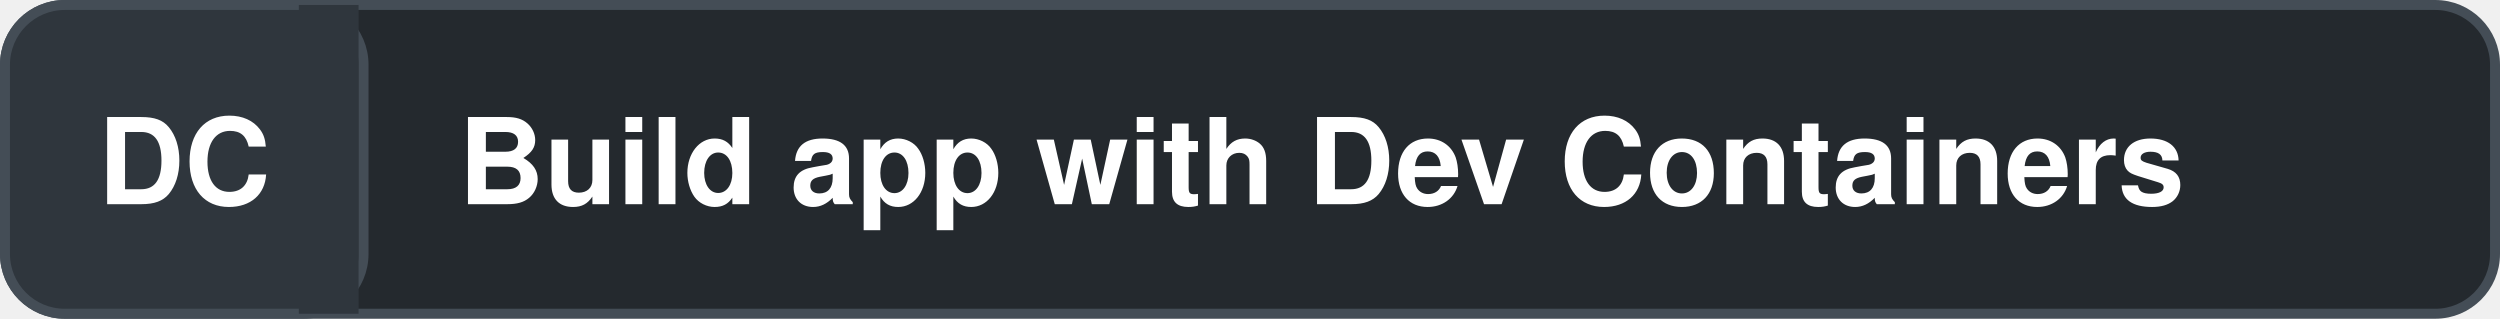
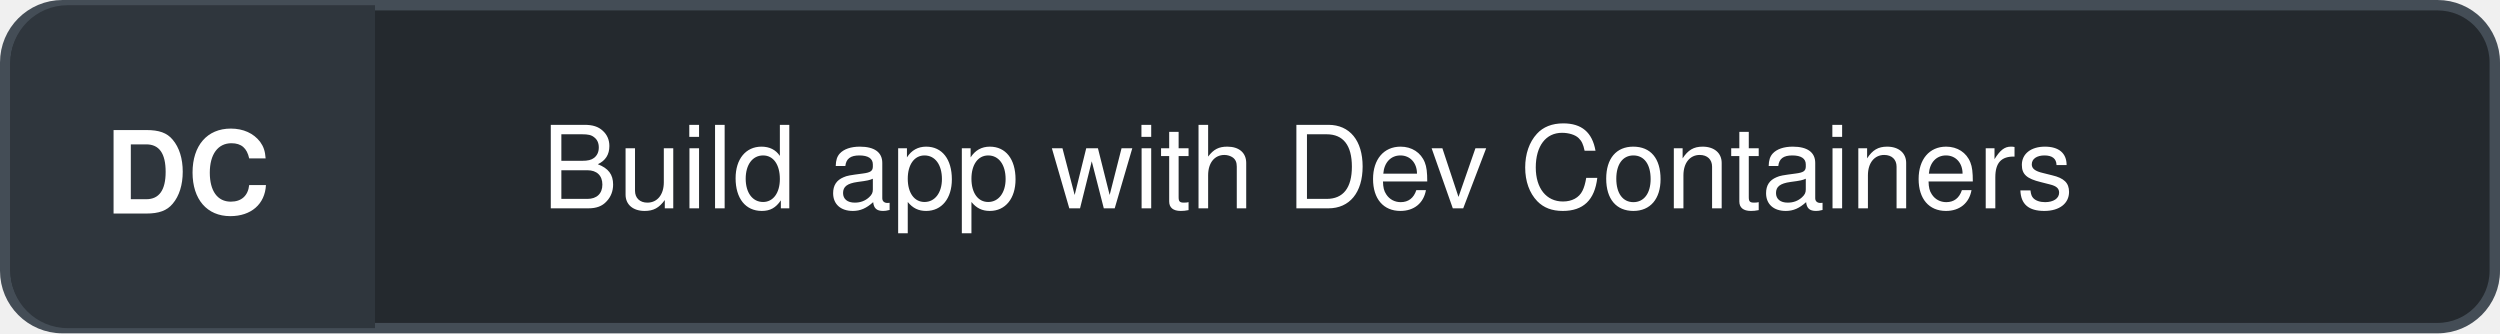
- <svg xmlns="http://www.w3.org/2000/svg" width="251" height="32" viewBox="0 0 251 32" role="img" aria-label="Build app with Dev Containers">
-   <rect x="0.5" y="0.5" width="250" height="31" rx="6" fill="#24292e" stroke="#444d56" />
-   <rect x="0.5" y="0.5" width="36" height="31" rx="6" fill="#2f363d" stroke="#444d56" />
-   <rect x="30" y="0.5" width="6" height="31" fill="#2f363d" />
-   <text x="18.5" y="20.5" font-family="Helvetica,Arial,sans-serif" font-size="12" font-weight="700" fill="#fff" text-anchor="middle">DC</text>
-   <text x="46" y="20.5" font-family="-apple-system,Segoe UI,Helvetica,Arial,sans-serif" font-size="12" font-weight="600" fill="#fff">Build app with Dev Containers</text>
+ <svg xmlns="http://www.w3.org/2000/svg" fill="none" height="32" viewBox="0 0 240 32" width="240" role="img" aria-label="Build app with Dev Containers">
+   <rect x="0.5" y="0.5" width="239" height="31" rx="5.5" fill="#24292e" stroke="#444d56" />
+   <path d="m6.5.5h29.5v31h-29.5c-3.038 0-5.5-2.462-5.5-5.5v-20c0-3.038 2.462-5.5 5.5-5.5z" fill="#2f363d" />
+   <text x="18" y="20.5" font-family="-apple-system,Segoe UI,Helvetica,Arial,sans-serif" font-size="11" font-weight="700" fill="#fff" text-anchor="middle">DC</text>
+   <text x="52" y="20" font-family="-apple-system,Segoe UI,Helvetica,Arial,sans-serif" font-size="11" font-weight="500" fill="#fff">Build app with Dev Containers</text>
</svg>
